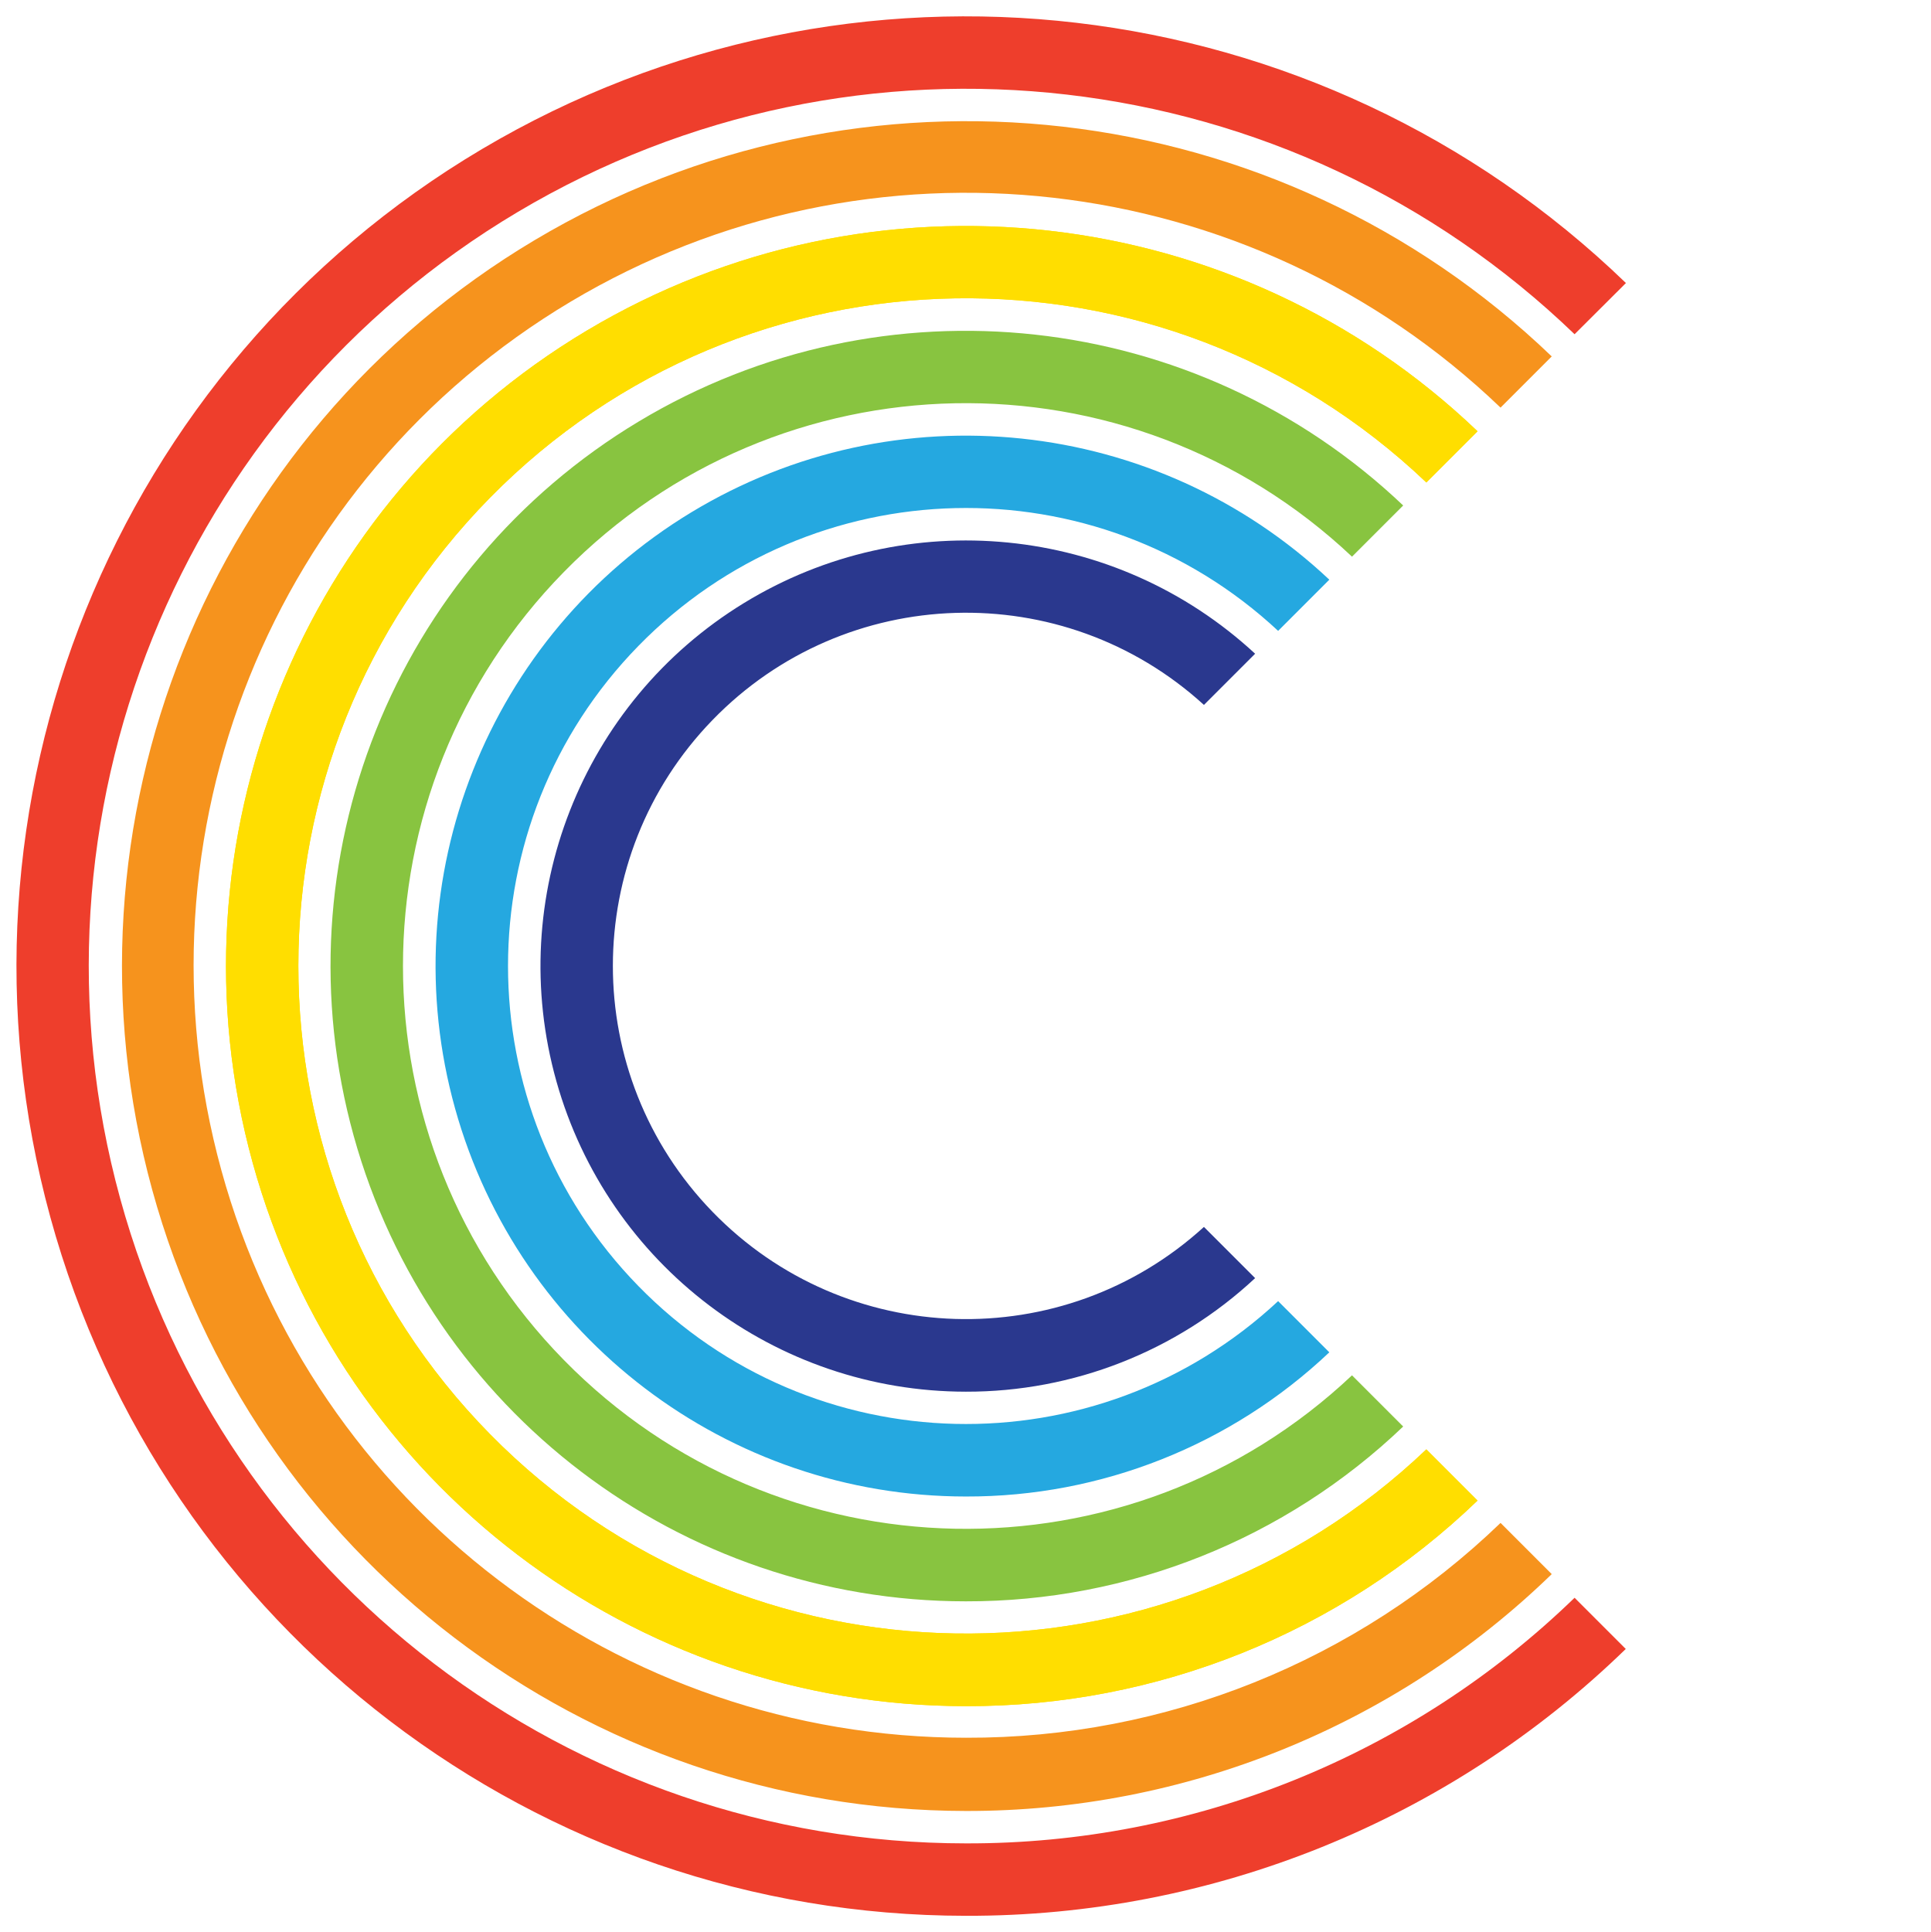
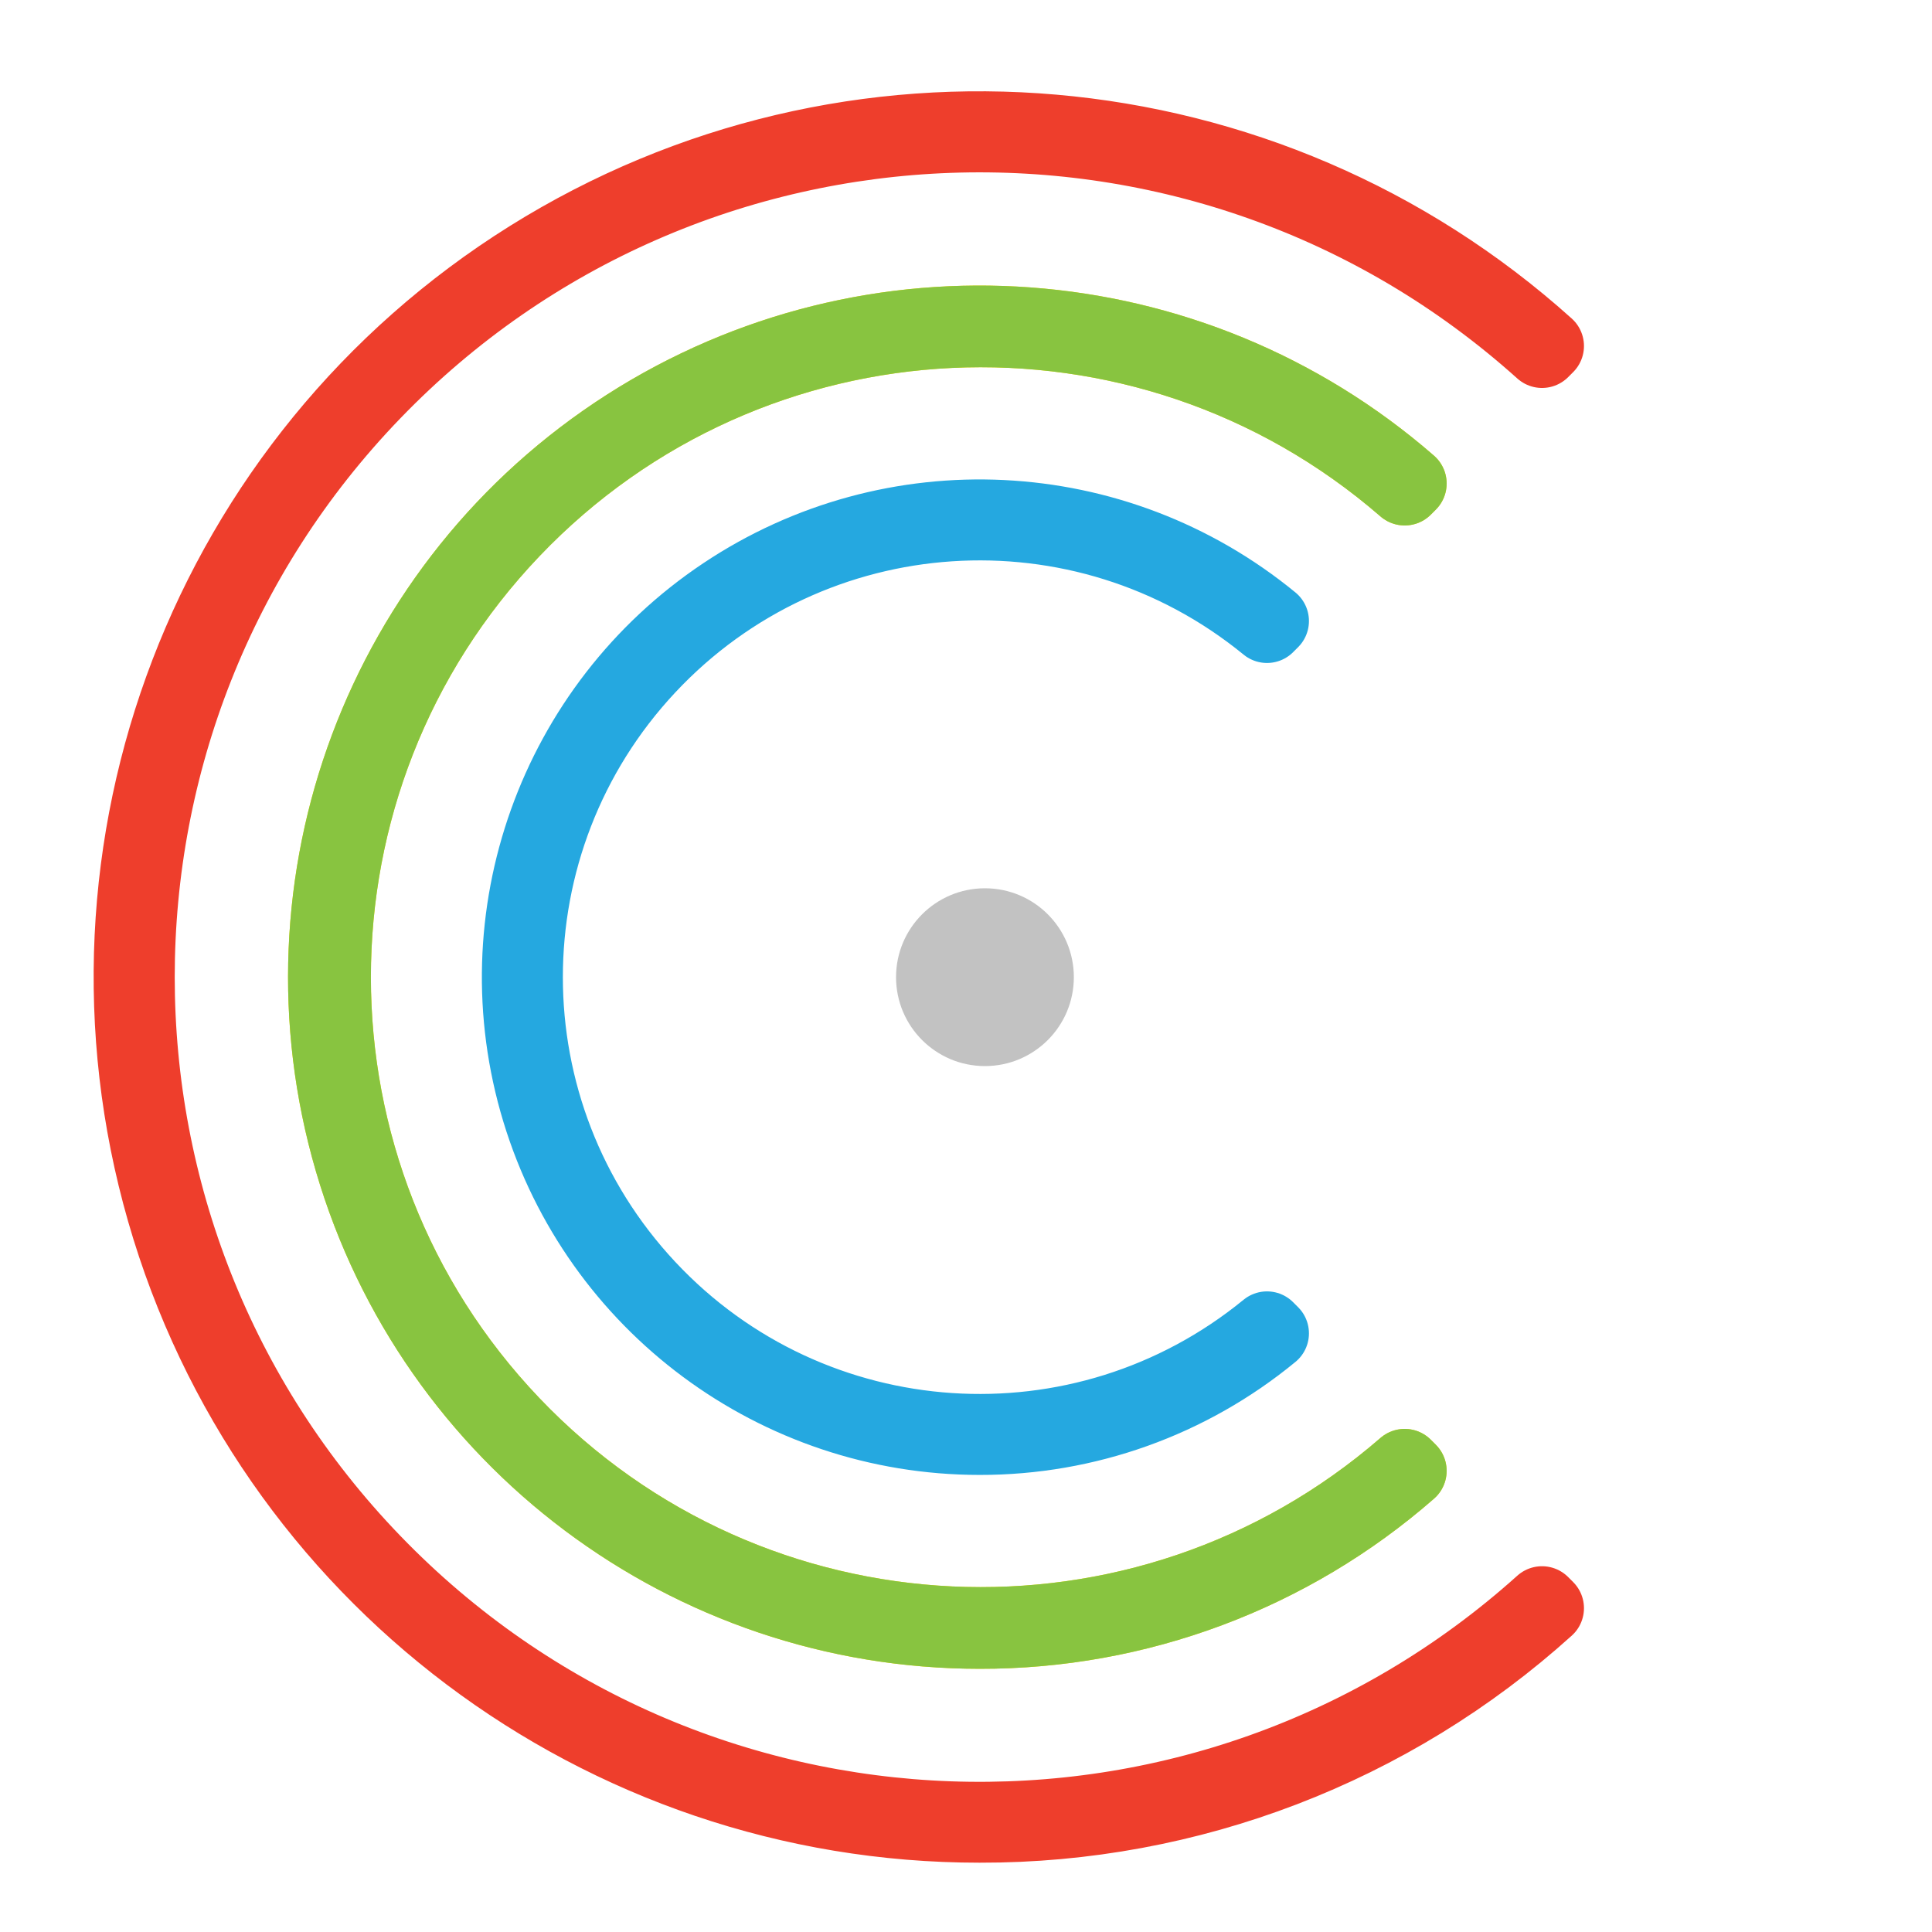
- <svg xmlns="http://www.w3.org/2000/svg" id="Layer_1" data-name="Layer 1" viewBox="0 0 119.18 119.25">
+ <svg xmlns="http://www.w3.org/2000/svg" id="Layer_1" data-name="Layer 1" viewBox="0 0 104.53 104.53">
  <defs>
-     <style>.cls-1{fill:#25a8e0;}.cls-2{fill:#2a388e;}.cls-3{fill:#88c440;}.cls-4{fill:#ffde00;}.cls-5{fill:#f6931d;}.cls-6{fill:#ee3e2c;}</style>
+     <style>.cls-1{fill:#25a8e0;stroke:#25a8e0;}.cls-1,.cls-2,.cls-3,.cls-4{stroke-linecap:round;stroke-linejoin:round;stroke-width:4px;}.cls-2{fill:#ffde00;stroke:#ffde00;}.cls-3{fill:#88c440;stroke:#88c440;}.cls-4{fill:#ee3e2c;stroke:#ee3e2c;}.cls-5{fill:#c2c2c2;}</style>
  </defs>
-   <path class="cls-1" d="M59.62,92.37A32.74,32.74,0,1,1,82.06,35.78L78.9,38.94a28.27,28.27,0,1,0,0,41.37l3.16,3.16A32.51,32.51,0,0,1,59.62,92.37Z" />
-   <path class="cls-2" d="M59.62,85.9A26.27,26.27,0,1,1,77.48,40.35l-3.16,3.16a21.8,21.8,0,1,0,0,32.22l3.16,3.16A26.09,26.09,0,0,1,59.62,85.9Z" />
-   <path class="cls-3" d="M59.62,98.84a39.21,39.21,0,1,1,27-67.64l-3.16,3.16a34.74,34.74,0,1,0,0,50.53l3.16,3.16A38.94,38.94,0,0,1,59.62,98.84Z" />
-   <path class="cls-4" d="M59.62,105.31A45.68,45.68,0,1,1,91.21,26.62l-3.16,3.16a41.21,41.21,0,1,0,0,59.68l3.16,3.16A45.37,45.37,0,0,1,59.62,105.31Z" />
-   <path class="cls-4" d="M59.62,105.31A45.68,45.68,0,1,1,91.21,26.62l-3.16,3.16a41.21,41.21,0,1,0,0,59.68l3.16,3.16A45.37,45.37,0,0,1,59.62,105.31Z" />
-   <path class="cls-5" d="M59.62,111.78A52.15,52.15,0,1,1,95.79,22l-3.16,3.16a47.68,47.68,0,1,0-33,82.1A47.35,47.35,0,0,0,92.63,94l3.16,3.16A51.8,51.8,0,0,1,59.62,111.78Z" />
-   <path class="cls-6" d="M59.62,118.25A58.62,58.62,0,1,1,100.37,17.47L97.2,20.63a54.15,54.15,0,1,0-37.58,93.15A53.78,53.78,0,0,0,97.2,98.62l3.16,3.16A58.22,58.22,0,0,1,59.62,118.25Z" />
+   <path class="cls-1" d="M53,77.8A24.93,24.93,0,1,1,68.82,33.6l-.27.27a24.55,24.55,0,1,0,0,38l.27.27A24.81,24.81,0,0,1,53,77.8Z" />
+   <path class="cls-2" d="M53,88.29A35.42,35.42,0,1,1,76.27,26.16l-.27.27a35,35,0,1,0,0,52.88l.27.27A35.23,35.23,0,0,1,53,88.29Z" />
+   <path class="cls-3" d="M53,88.29A35.42,35.42,0,1,1,76.27,26.16l-.27.27a35,35,0,1,0,0,52.88l.27.27A35.23,35.23,0,0,1,53,88.29Z" />
+   <path class="cls-4" d="M53,98.78A45.92,45.92,0,1,1,83.7,18.72l-.27.27a45.54,45.54,0,1,0,0,67.75l.27.27A45.65,45.65,0,0,1,53,98.78Z" />
+   <circle class="cls-5" cx="53.29" cy="52.87" r="4.81" />
</svg>
